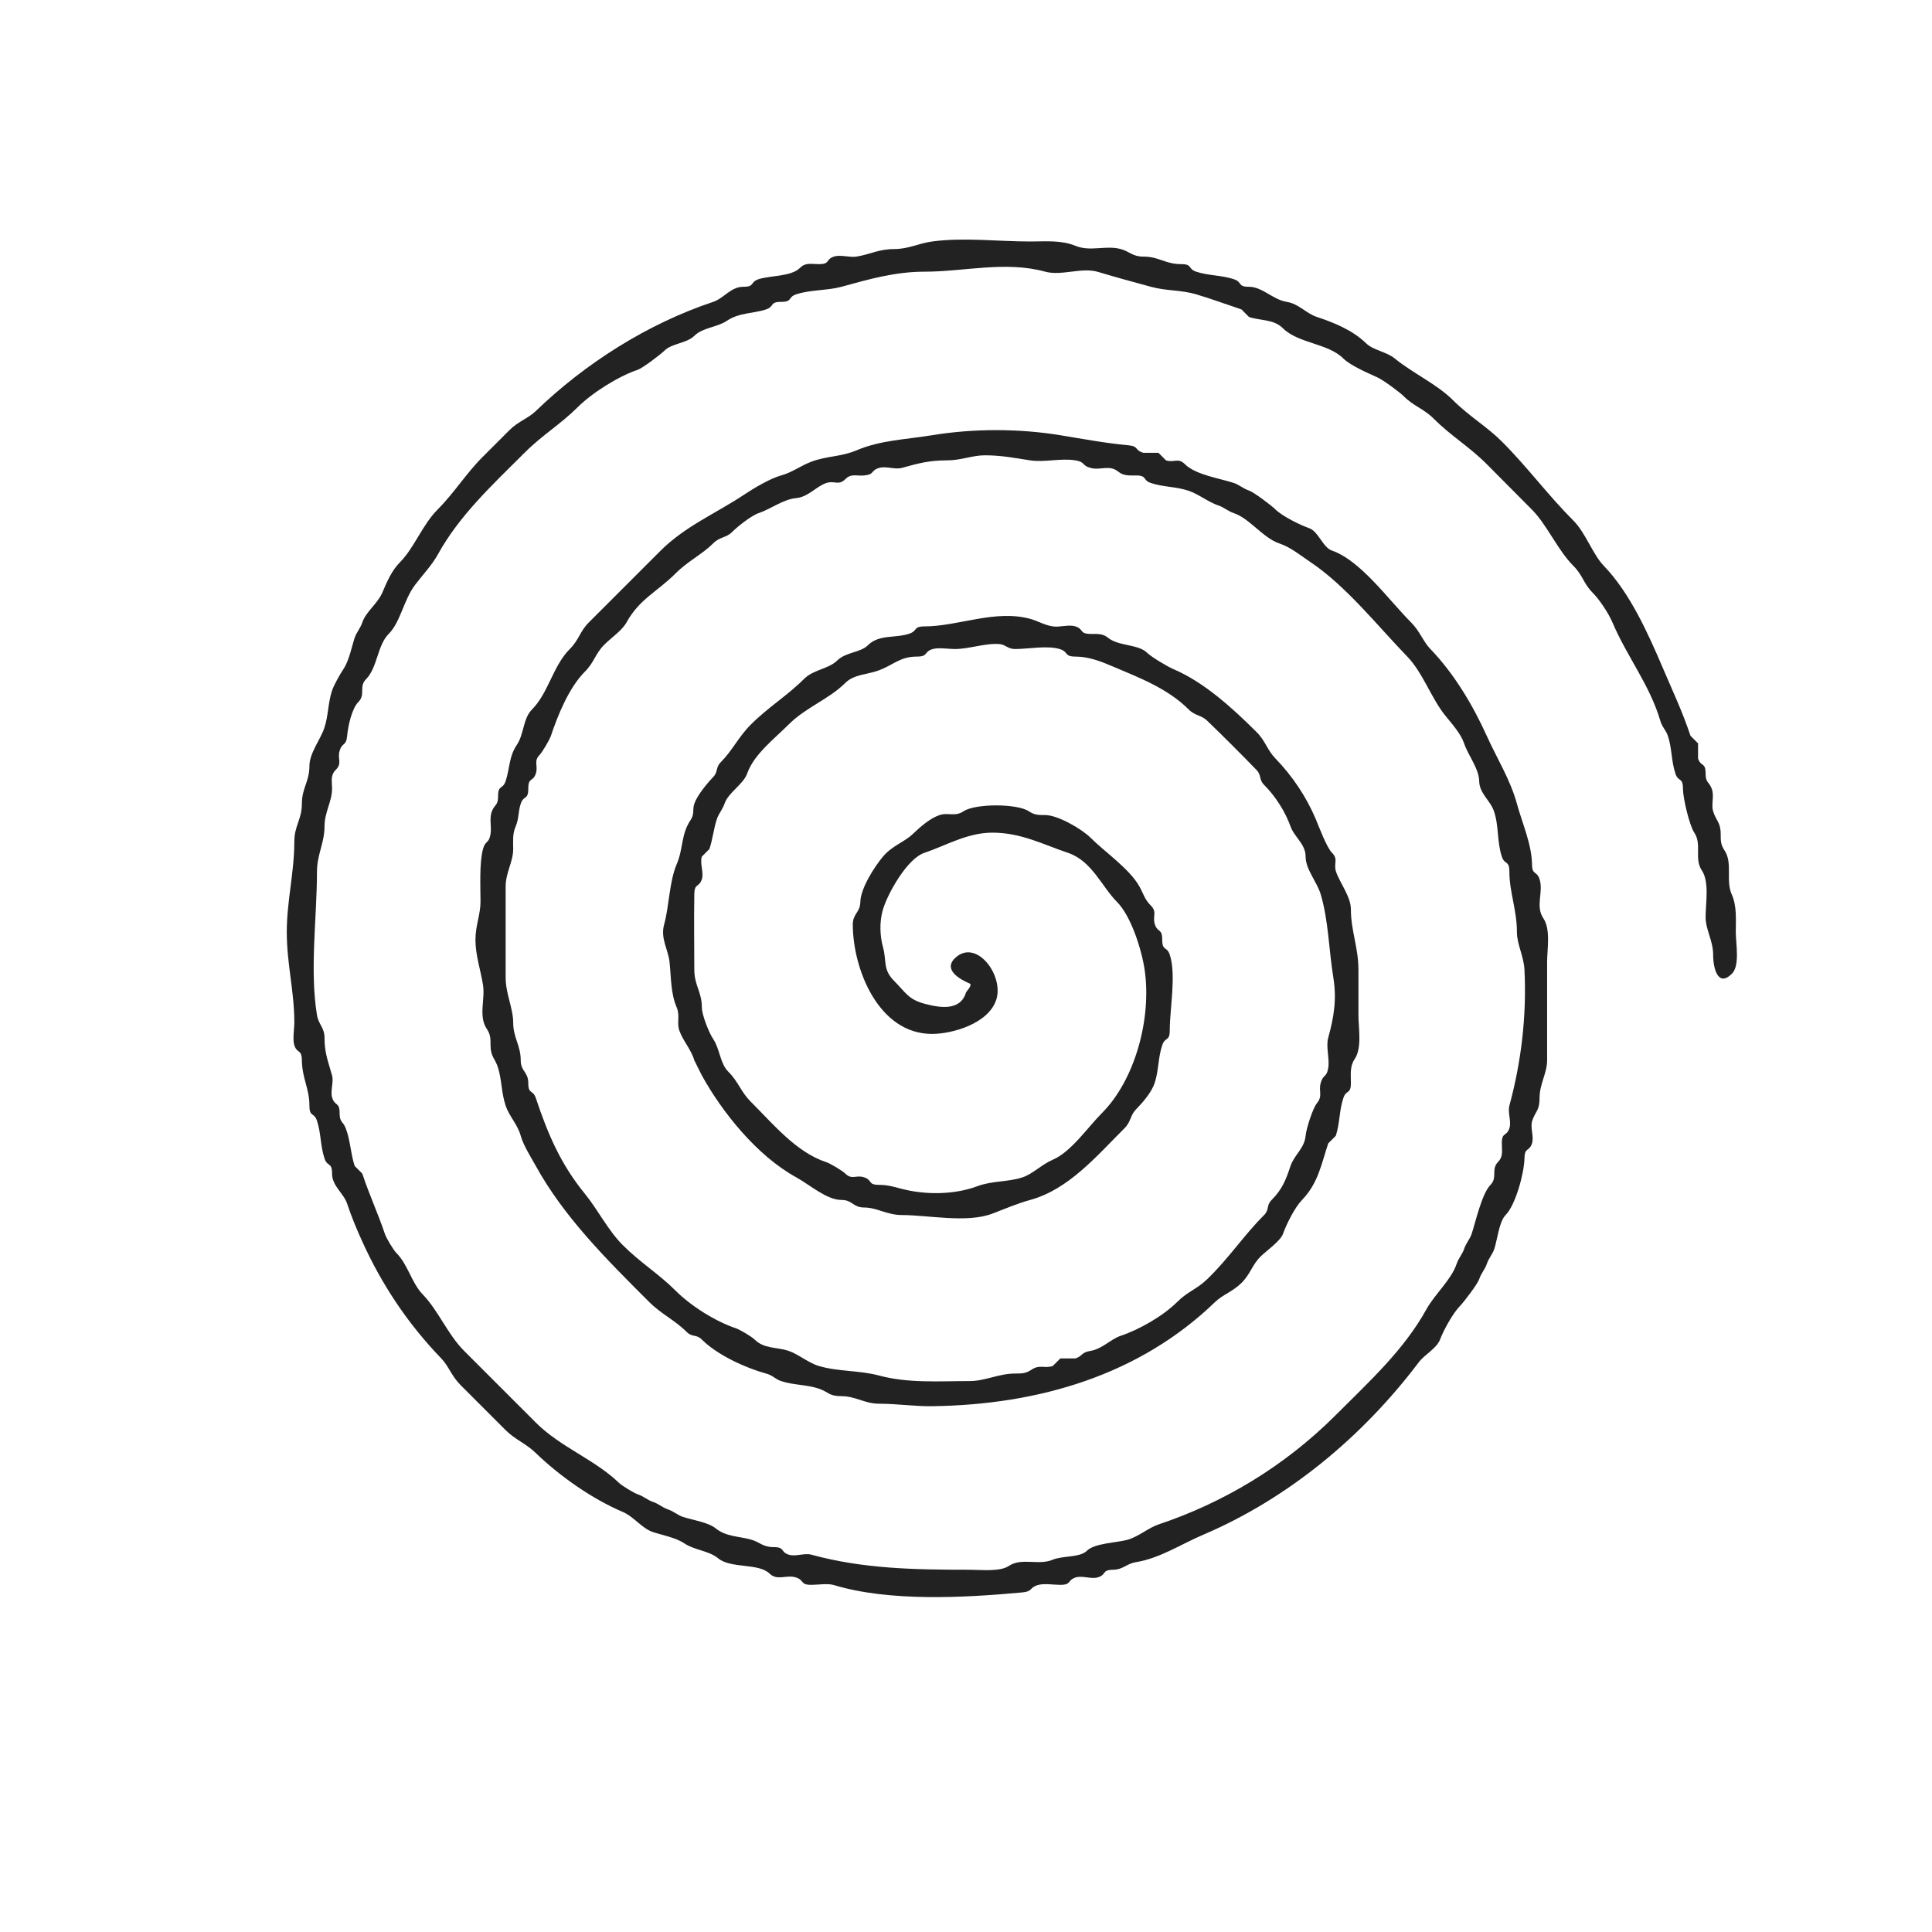
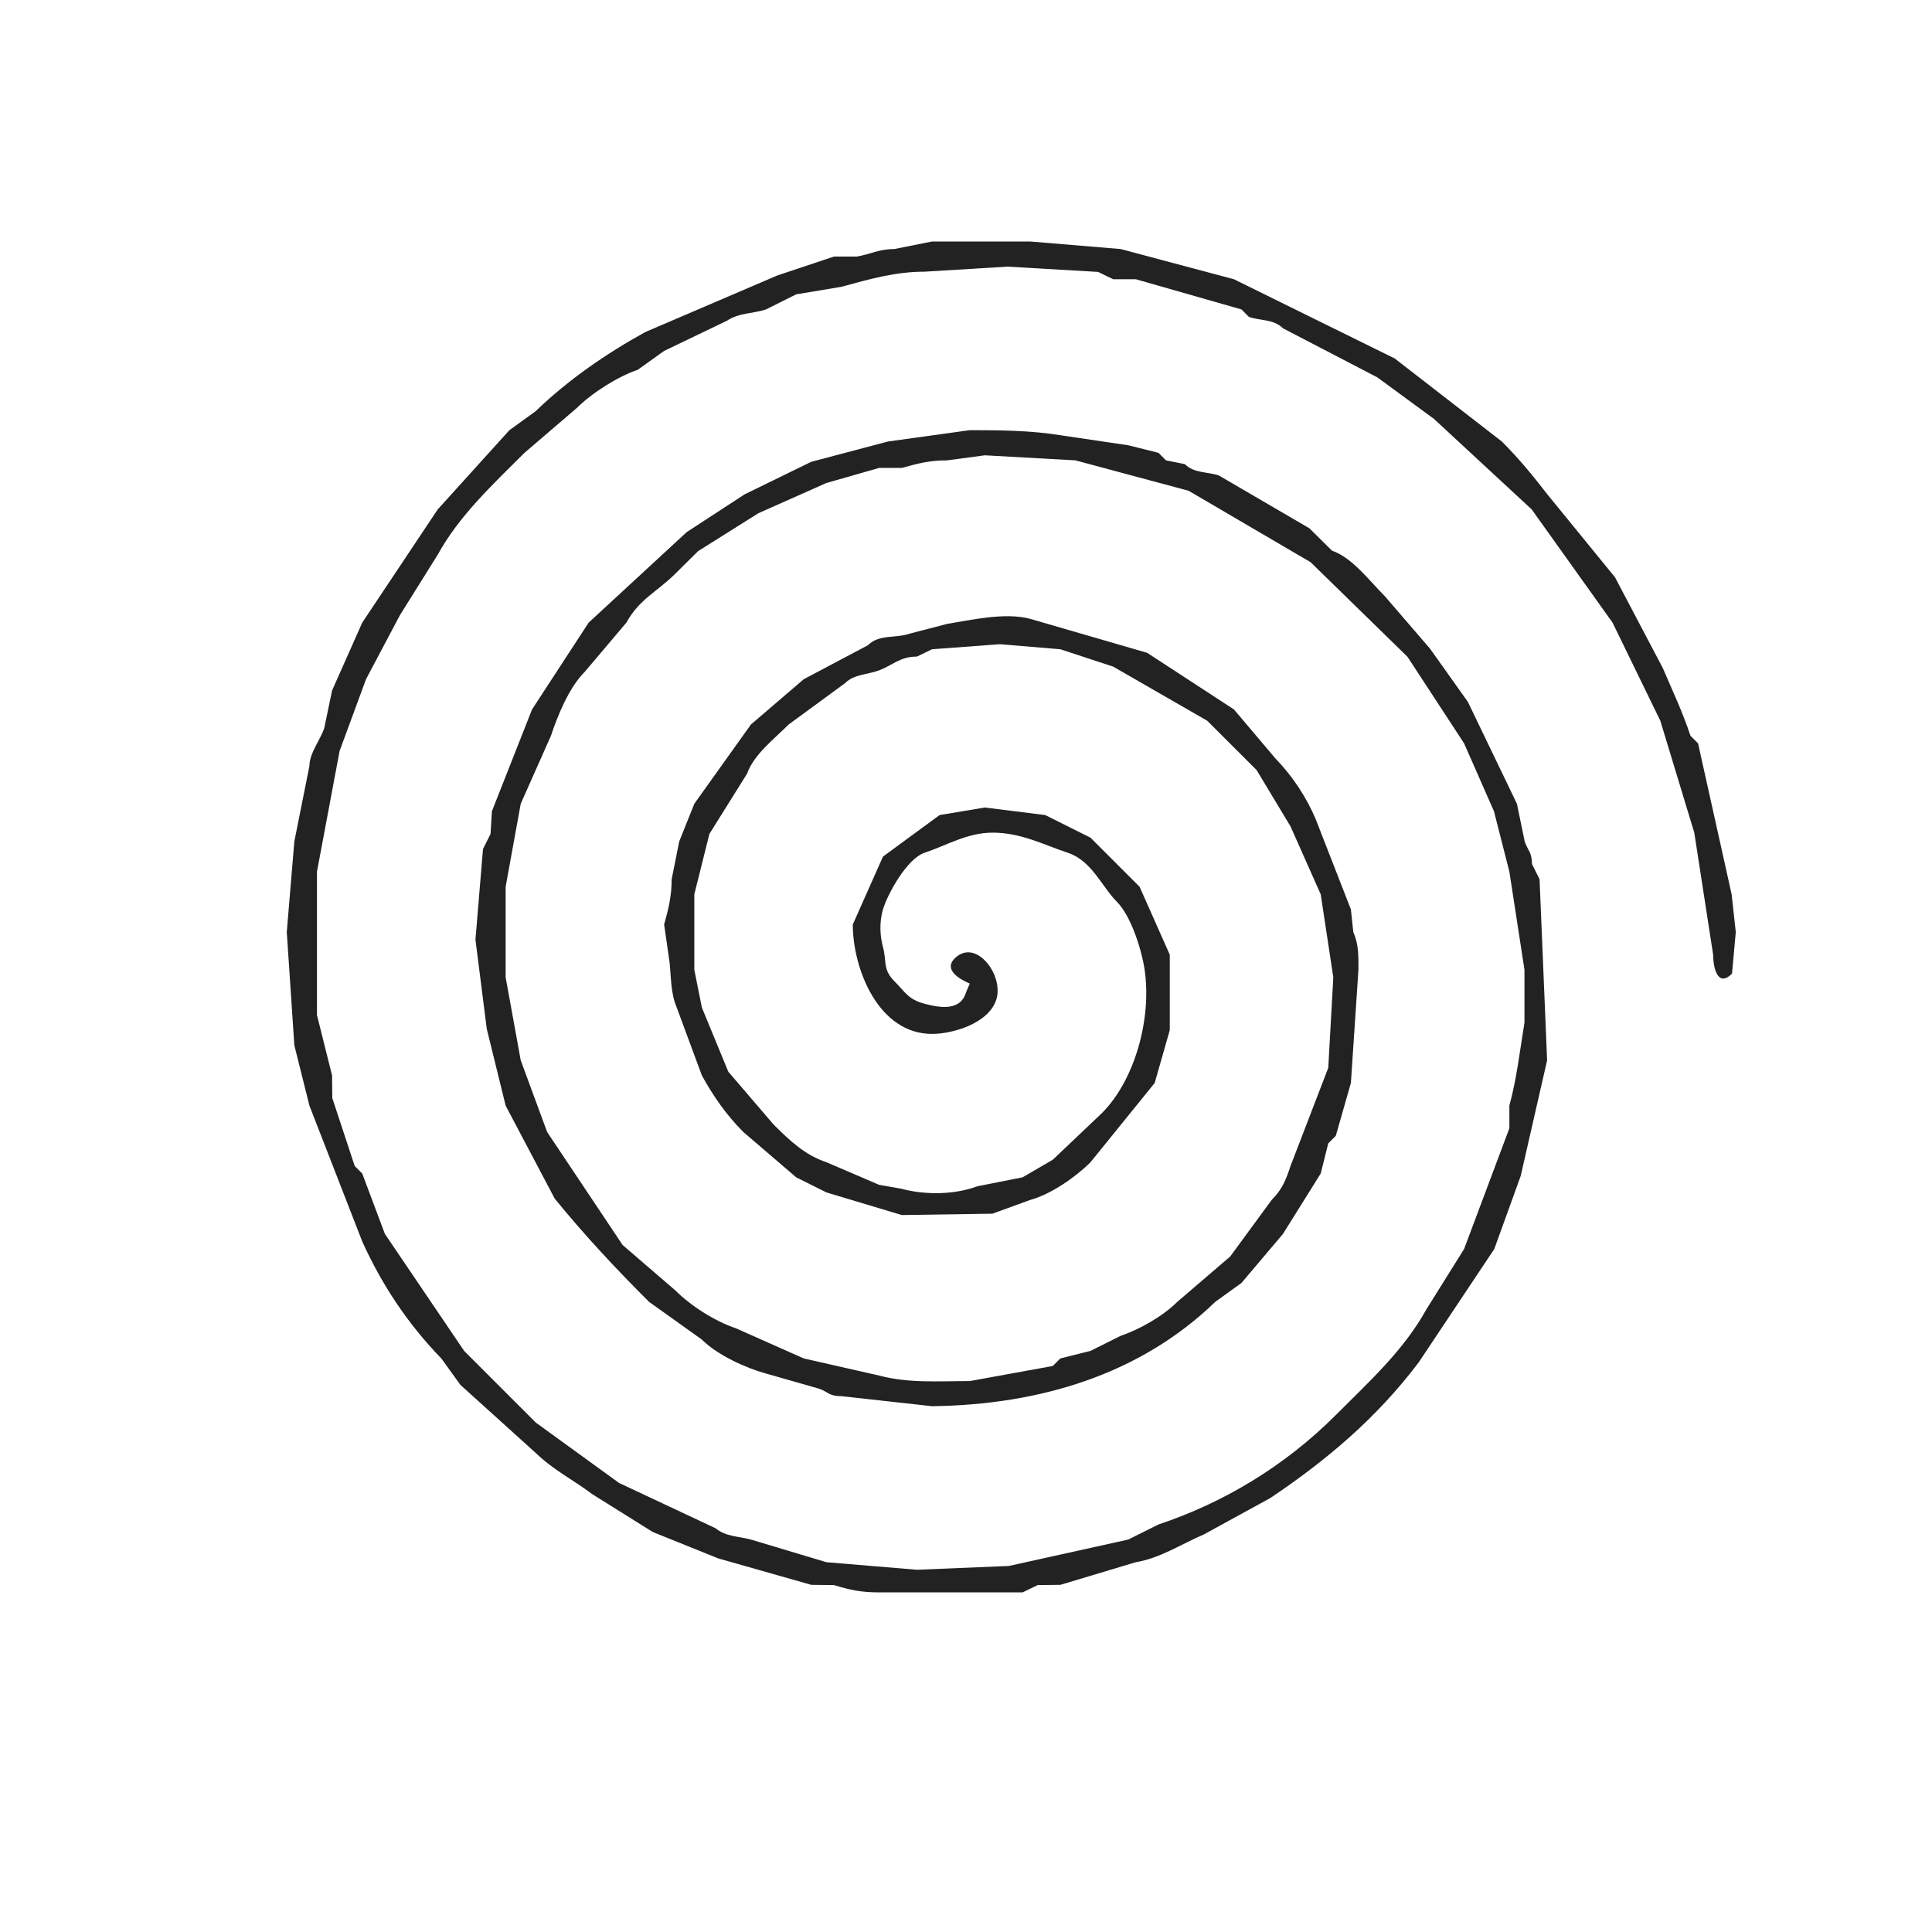
<svg xmlns="http://www.w3.org/2000/svg" viewBox="0 0 256 256">
-   <g id="g-s-f03b9c18">
-     <rect x="-128.00" y="-128.00" width="256.00" height="256.00" id="s-f03b9c18" fill="#ffffff" transform="translate(128.00, 128.00)" />
+   <g id="g-s-5ae743f2">
+     <rect x="-128.00" y="-128.00" width="256.00" height="256.00" id="s-5ae743f2" fill="#ffffff" transform="translate(128.00, 128.00)" />
  </g>
-   <g id="g-s-bf287994">
-     <path d="M -4.82 -85.98 C -0.67 -86.55 3.98 -85.98 8.18 -85.98 C 10.21 -85.98 12.25 -86.19 14.18 -85.41 C 16.15 -84.59 18.20 -85.52 20.18 -84.98 C 21.38 -84.65 21.73 -83.98 23.18 -83.98 C 25.28 -83.98 26.08 -82.98 28.18 -82.98 C 29.74 -82.98 29.02 -82.37 30.18 -81.98 C 31.84 -81.43 33.51 -81.54 35.18 -80.98 C 36.34 -80.59 35.62 -79.98 37.18 -79.98 C 38.95 -79.98 40.31 -78.29 42.18 -77.98 C 43.82 -77.71 44.71 -76.47 46.18 -75.98 C 48.38 -75.25 50.85 -74.28 52.71 -72.48 C 53.66 -71.56 55.41 -71.37 56.49 -70.48 C 58.90 -68.52 62.10 -67.06 64.18 -64.98 C 66.34 -62.82 68.70 -61.46 70.68 -59.48 C 74.11 -56.05 76.76 -52.40 80.18 -48.98 C 81.77 -47.39 82.75 -44.49 84.18 -43.02 C 87.66 -39.41 90.04 -34.09 92.01 -29.48 C 93.39 -26.24 94.60 -23.72 95.68 -20.48 C 96.01 -20.15 96.34 -19.82 96.68 -19.48 C 96.68 -18.82 96.68 -18.15 96.68 -17.48 C 97.06 -16.32 97.68 -17.04 97.68 -15.48 C 97.68 -14.21 98.13 -14.44 98.49 -13.48 C 98.87 -12.49 98.39 -11.44 98.68 -10.48 C 99.04 -9.26 99.68 -9.03 99.68 -7.48 C 99.68 -6.60 99.68 -6.06 100.18 -5.31 C 101.31 -3.62 100.31 -1.35 101.14 0.52 C 101.84 2.10 101.68 3.84 101.68 5.52 C 101.68 7.03 102.25 9.95 101.18 11.03 C 99.31 12.91 98.68 10.31 98.68 8.52 C 98.68 6.67 97.68 5.22 97.68 3.52 C 97.68 1.70 98.21 -1.11 97.18 -2.65 C 96.13 -4.21 97.23 -6.09 96.18 -7.65 C 95.53 -8.62 94.68 -12.25 94.68 -13.48 C 94.68 -15.04 94.06 -14.32 93.68 -15.48 C 93.12 -17.16 93.24 -18.81 92.68 -20.48 C 92.42 -21.26 91.94 -21.59 91.68 -22.48 C 90.27 -27.24 87.28 -30.95 85.35 -35.48 C 84.80 -36.77 83.60 -38.56 82.68 -39.48 C 81.52 -40.64 81.41 -41.75 80.18 -42.98 C 78.07 -45.09 76.65 -48.48 74.64 -50.48 C 72.65 -52.48 70.67 -54.49 68.68 -56.48 C 66.30 -58.86 63.99 -60.17 61.68 -62.48 C 60.31 -63.85 59.04 -64.12 57.68 -65.48 C 57.14 -66.02 54.96 -67.63 54.18 -67.98 C 52.85 -68.59 50.60 -69.55 49.68 -70.48 C 47.67 -72.49 43.68 -72.48 41.68 -74.48 C 40.44 -75.71 38.73 -75.46 37.18 -75.98 C 36.84 -76.32 36.51 -76.65 36.18 -76.98 C 34.22 -77.63 32.12 -78.41 30.18 -78.98 C 28.16 -79.58 26.25 -79.41 24.18 -79.98 C 21.87 -80.61 19.43 -81.27 17.18 -81.95 C 15.01 -82.60 12.35 -81.39 10.18 -81.98 C 4.88 -83.43 -0.52 -81.98 -5.82 -81.98 C -9.71 -81.98 -13.19 -80.98 -16.82 -79.98 C -18.75 -79.46 -20.96 -79.60 -22.82 -78.98 C -23.98 -78.59 -23.26 -77.98 -24.82 -77.98 C -26.38 -77.98 -25.66 -77.37 -26.82 -76.98 C -28.55 -76.41 -30.38 -76.57 -31.99 -75.48 C -33.32 -74.59 -35.22 -74.58 -36.32 -73.48 C -37.36 -72.45 -39.29 -72.52 -40.32 -71.48 C -40.82 -70.99 -43.17 -69.20 -43.82 -68.98 C -46.34 -68.14 -49.86 -65.94 -51.82 -63.98 C -54.05 -61.76 -56.46 -60.34 -58.82 -57.98 C -63.13 -53.68 -67.47 -49.66 -70.32 -44.48 C -71.11 -43.06 -72.39 -41.72 -73.32 -40.48 C -74.84 -38.47 -75.25 -35.55 -76.82 -33.98 C -78.33 -32.47 -78.31 -29.49 -79.82 -27.98 C -80.79 -27.02 -79.86 -25.95 -80.82 -24.98 C -81.70 -24.10 -82.20 -21.79 -82.32 -20.48 C -82.46 -19.05 -82.97 -19.67 -83.32 -18.48 C -83.64 -17.40 -82.94 -16.87 -83.82 -15.98 C -84.57 -15.23 -84.32 -14.51 -84.32 -13.48 C -84.32 -11.76 -85.32 -10.39 -85.32 -8.48 C -85.32 -6.27 -86.32 -4.76 -86.32 -2.48 C -86.32 3.58 -87.30 10.55 -86.32 16.52 C -86.12 17.76 -85.32 18.18 -85.32 19.52 C -85.32 21.61 -84.82 22.70 -84.32 24.52 C -84.07 25.44 -84.60 26.60 -84.29 27.52 C -83.91 28.63 -83.32 28.02 -83.32 29.52 C -83.32 30.79 -82.87 30.56 -82.51 31.52 C -81.88 33.16 -81.87 34.88 -81.32 36.52 C -80.99 36.85 -80.66 37.18 -80.32 37.52 C -79.37 40.38 -78.21 42.86 -77.32 45.52 C -77.14 46.07 -76.19 47.65 -75.82 48.02 C -74.26 49.58 -73.79 52.00 -72.32 53.52 C -70.23 55.68 -69.00 58.84 -66.82 61.02 C -63.66 64.18 -60.49 67.35 -57.32 70.52 C -54.08 73.77 -49.53 75.39 -46.29 78.52 C -45.92 78.87 -44.36 79.84 -43.82 80.02 C -43.06 80.27 -42.52 80.79 -41.82 81.02 C -41.06 81.27 -40.52 81.79 -39.82 82.02 C -39.06 82.27 -38.52 82.79 -37.82 83.02 C -36.66 83.40 -34.48 83.73 -33.51 84.52 C -32.10 85.66 -30.48 85.56 -28.82 86.02 C -27.62 86.35 -27.27 87.02 -25.82 87.02 C -24.26 87.02 -24.98 87.63 -23.82 88.02 C -22.92 88.32 -21.74 87.77 -20.82 88.02 C -13.99 89.89 -7.23 90.02 0.18 90.02 C 1.62 90.02 4.17 90.31 5.35 89.52 C 7.06 88.37 9.29 89.49 11.18 88.69 C 12.43 88.15 14.78 88.42 15.68 87.52 C 16.73 86.47 19.68 86.46 21.18 86.02 C 22.55 85.61 23.92 84.44 25.18 84.02 C 33.74 81.16 41.85 76.35 48.68 69.52 C 53.19 65.01 57.70 60.90 60.68 55.52 C 61.79 53.51 63.98 51.60 64.68 49.52 C 64.93 48.75 65.45 48.21 65.68 47.52 C 65.93 46.75 66.45 46.21 66.68 45.52 C 67.18 44.02 68.03 40.17 69.18 39.02 C 70.14 38.05 69.22 36.97 70.18 35.98 C 70.89 35.25 70.68 34.52 70.68 33.52 C 70.68 31.96 71.29 32.68 71.68 31.52 C 71.98 30.62 71.43 29.44 71.68 28.52 C 73.23 22.86 73.99 16.66 73.68 10.52 C 73.59 8.71 72.68 7.15 72.68 5.52 C 72.68 2.60 71.68 0.23 71.68 -2.48 C 71.68 -4.04 71.06 -3.32 70.68 -4.48 C 70.02 -6.45 70.31 -8.53 69.64 -10.48 C 69.16 -11.92 67.71 -12.83 67.68 -14.48 C 67.65 -16.14 66.19 -17.94 65.68 -19.48 C 65.26 -20.74 64.10 -22.04 63.18 -23.17 C 61.38 -25.38 60.21 -28.84 58.18 -30.95 C 54.21 -35.05 50.07 -40.31 45.35 -43.48 C 43.94 -44.43 42.68 -45.48 41.18 -45.98 C 39.06 -46.69 37.23 -49.30 35.18 -49.98 C 34.41 -50.24 33.87 -50.75 33.18 -50.98 C 31.75 -51.46 30.56 -52.48 29.18 -52.95 C 27.49 -53.52 25.86 -53.42 24.18 -53.98 C 23.02 -54.37 23.74 -54.98 22.18 -54.98 C 21.28 -54.98 20.57 -54.91 19.86 -55.48 C 18.68 -56.45 17.52 -55.62 16.18 -55.98 C 14.97 -56.31 15.52 -56.76 14.18 -56.98 C 12.23 -57.30 10.13 -56.69 8.18 -56.98 C 6.10 -57.30 4.35 -57.65 2.18 -57.65 C 0.51 -57.65 -0.96 -56.98 -2.82 -56.98 C -5.23 -56.98 -6.69 -56.57 -8.82 -55.98 C -9.75 -55.73 -10.90 -56.25 -11.82 -55.98 C -13.01 -55.63 -12.39 -55.11 -13.82 -54.98 C -14.89 -54.88 -15.52 -55.28 -16.32 -54.48 C -17.22 -53.59 -17.75 -54.34 -18.82 -53.98 C -20.16 -53.54 -21.21 -52.13 -22.82 -51.98 C -24.56 -51.82 -26.17 -50.53 -27.82 -49.98 C -28.72 -49.68 -30.59 -48.22 -31.32 -47.48 C -32.11 -46.69 -32.92 -46.88 -33.82 -45.98 C -35.28 -44.52 -37.17 -43.64 -38.82 -41.98 C -41.23 -39.57 -43.60 -38.61 -45.32 -35.48 C -45.93 -34.39 -47.45 -33.39 -48.32 -32.48 C -49.45 -31.32 -49.60 -30.20 -50.82 -28.98 C -52.95 -26.86 -54.45 -23.09 -55.32 -20.48 C -55.51 -19.92 -56.45 -18.34 -56.82 -17.95 C -57.66 -17.08 -56.98 -16.51 -57.32 -15.48 C -57.71 -14.32 -58.32 -15.04 -58.32 -13.48 C -58.32 -11.92 -58.94 -12.64 -59.32 -11.48 C -59.68 -10.41 -59.53 -9.57 -59.99 -8.48 C -60.43 -7.47 -60.32 -6.55 -60.32 -5.48 C -60.32 -3.76 -61.32 -2.39 -61.32 -0.48 C -61.32 3.52 -61.32 7.52 -61.32 11.52 C -61.32 13.72 -60.32 15.61 -60.32 17.52 C -60.32 19.51 -59.32 20.55 -59.32 22.52 C -59.32 23.99 -58.32 24.05 -58.32 25.52 C -58.32 27.08 -57.71 26.36 -57.32 27.52 C -55.73 32.28 -54.04 36.26 -50.82 40.20 C -49.08 42.34 -47.76 45.04 -45.82 46.98 C -43.46 49.35 -41.05 50.79 -38.82 53.02 C -36.71 55.13 -33.45 57.14 -30.82 58.02 C -30.27 58.20 -28.69 59.15 -28.32 59.52 C -27.07 60.77 -25.40 60.49 -23.82 61.02 C -22.56 61.44 -21.20 62.61 -19.82 63.02 C -17.26 63.78 -14.47 63.58 -11.82 64.29 C -7.93 65.33 -3.90 65.02 0.18 65.02 C 2.18 65.02 4.05 64.02 6.18 64.02 C 7.06 64.02 7.60 64.02 8.35 63.52 C 9.46 62.77 10.05 63.39 11.18 63.02 C 11.51 62.68 11.84 62.35 12.18 62.02 C 12.84 62.02 13.51 62.02 14.18 62.02 C 15.21 61.67 14.89 61.23 16.18 61.02 C 17.74 60.76 18.88 59.45 20.18 59.02 C 22.64 58.20 25.78 56.41 27.68 54.52 C 29.04 53.16 30.27 52.85 31.64 51.52 C 34.50 48.76 36.47 45.73 39.18 43.02 C 39.91 42.28 39.44 41.75 40.18 41.02 C 41.62 39.57 42.09 38.28 42.68 36.52 C 43.17 35.05 44.52 34.20 44.68 32.52 C 44.77 31.55 45.63 28.87 46.18 28.20 C 46.99 27.20 46.37 26.64 46.68 25.52 C 47.01 24.31 47.46 24.87 47.68 23.52 C 47.88 22.26 47.34 20.75 47.68 19.52 C 48.42 16.82 48.83 14.46 48.35 11.52 C 47.76 7.92 47.72 4.03 46.68 0.52 C 46.19 -1.13 44.68 -2.78 44.68 -4.48 C 44.68 -6.15 43.18 -7.06 42.68 -8.48 C 41.99 -10.41 40.69 -12.47 39.18 -13.98 C 38.47 -14.69 38.86 -15.24 38.18 -15.95 C 36.04 -18.16 33.86 -20.34 31.64 -22.48 C 30.86 -23.24 30.06 -23.10 29.18 -23.98 C 26.38 -26.78 22.54 -28.22 19.18 -29.65 C 17.57 -30.34 15.94 -30.98 14.18 -30.98 C 12.68 -30.98 13.29 -31.57 12.18 -31.95 C 10.57 -32.50 7.89 -31.98 6.18 -31.98 C 5.23 -31.98 4.91 -32.56 4.18 -32.63 C 2.29 -32.81 0.17 -31.98 -1.82 -31.98 C -2.66 -31.98 -4.03 -32.22 -4.82 -31.95 C -5.93 -31.57 -5.32 -30.98 -6.82 -30.98 C -9.05 -30.98 -9.92 -29.89 -11.82 -29.17 C -13.36 -28.58 -15.15 -28.66 -16.32 -27.48 C -18.46 -25.34 -21.56 -24.25 -23.82 -21.98 C -25.83 -19.98 -28.42 -18.01 -29.32 -15.48 C -29.84 -14.02 -31.82 -12.98 -32.32 -11.48 C -32.58 -10.72 -33.09 -10.17 -33.32 -9.48 C -33.77 -8.14 -33.86 -6.86 -34.32 -5.48 C -34.66 -5.15 -34.99 -4.82 -35.32 -4.48 C -35.62 -3.58 -35.03 -2.38 -35.32 -1.48 C -35.70 -0.32 -36.30 -1.02 -36.32 0.52 C -36.38 3.85 -36.32 7.19 -36.32 10.52 C -36.32 12.59 -35.32 13.44 -35.32 15.52 C -35.32 16.48 -34.38 18.87 -33.82 19.69 C -32.93 21.02 -32.92 22.92 -31.82 24.02 C -30.44 25.40 -30.20 26.64 -28.82 28.02 C -25.74 31.10 -22.81 34.69 -18.82 36.02 C -18.27 36.20 -16.69 37.15 -16.32 37.52 C -15.43 38.41 -14.89 37.66 -13.82 38.02 C -12.66 38.41 -13.38 39.02 -11.82 39.02 C -10.78 39.02 -9.95 39.25 -8.95 39.52 C -5.69 40.39 -1.85 40.33 1.18 39.20 C 3.19 38.45 5.22 38.67 7.18 38.02 C 8.55 37.56 9.72 36.31 11.18 35.69 C 13.60 34.66 15.84 31.36 17.68 29.52 C 22.07 25.13 24.30 16.98 23.35 10.52 C 22.96 7.87 21.56 3.40 19.68 1.52 C 17.68 -0.48 16.36 -3.92 13.18 -4.98 C 9.92 -6.07 6.99 -7.65 3.18 -7.65 C -0.14 -7.65 -2.96 -5.94 -5.82 -4.98 C -8.15 -4.21 -10.73 0.51 -11.32 2.52 C -11.84 4.26 -11.70 6.14 -11.32 7.52 C -10.80 9.42 -11.38 10.46 -9.82 12.02 C -8.34 13.50 -7.98 14.44 -5.82 15.02 C -3.74 15.58 -1.04 15.99 -0.32 13.52 C -0.30 13.43 0.58 12.52 0.18 12.35 C -1.09 11.81 -3.35 10.55 -1.82 9.02 C 0.97 6.23 4.77 11.25 3.68 14.52 C 2.62 17.69 -2.18 19.02 -4.82 19.02 C -11.93 19.02 -15.32 10.39 -15.32 4.52 C -15.32 3.07 -14.35 2.96 -14.32 1.52 C -14.29 -0.21 -12.52 -3.06 -11.32 -4.48 C -10.10 -5.93 -8.46 -6.41 -7.36 -7.48 C -6.34 -8.46 -5.05 -9.57 -3.82 -9.98 C -2.68 -10.36 -1.78 -9.72 -0.65 -10.48 C 0.90 -11.52 6.45 -11.52 8.01 -10.48 C 8.75 -9.98 9.30 -9.98 10.18 -9.98 C 11.82 -9.98 15.00 -8.16 16.18 -6.98 C 18.10 -5.06 21.37 -2.85 22.68 -0.48 C 23.21 0.48 23.34 1.18 24.18 2.02 C 25.06 2.90 24.35 3.45 24.71 4.52 C 25.09 5.63 25.68 5.02 25.68 6.52 C 25.68 8.08 26.29 7.36 26.68 8.52 C 27.56 11.18 26.68 15.69 26.68 18.52 C 26.68 20.08 26.06 19.36 25.68 20.52 C 25.12 22.18 25.23 23.85 24.68 25.52 C 24.27 26.75 23.16 28.04 22.18 29.05 C 21.42 29.84 21.56 30.64 20.68 31.52 C 16.97 35.22 13.27 39.63 8.18 41.02 C 6.47 41.49 4.87 42.19 3.18 42.83 C -0.21 44.12 -5.30 43.02 -8.82 43.02 C -10.78 43.02 -12.13 42.02 -13.82 42.02 C -15.29 42.02 -15.35 41.02 -16.82 41.02 C -18.78 41.02 -21.00 39.02 -22.82 38.02 C -28.08 35.12 -32.67 29.32 -35.32 24.52 C -35.66 23.85 -35.99 23.18 -36.32 22.52 C -36.76 21.02 -37.86 19.91 -38.32 18.52 C -38.65 17.52 -38.20 16.57 -38.65 15.52 C -39.45 13.65 -39.38 11.64 -39.60 9.52 C -39.76 7.86 -40.84 6.37 -40.32 4.52 C -39.63 2.02 -39.65 -1.13 -38.65 -3.48 C -37.77 -5.54 -38.09 -7.42 -36.82 -9.31 C -36.26 -10.14 -36.60 -10.64 -36.32 -11.48 C -35.98 -12.52 -34.66 -14.15 -33.82 -15.02 C -33.14 -15.72 -33.53 -16.27 -32.82 -16.98 C -31.24 -18.57 -30.47 -20.34 -28.82 -21.98 C -26.57 -24.24 -23.99 -25.81 -21.82 -27.98 C -20.50 -29.31 -18.61 -29.27 -17.36 -30.48 C -16.21 -31.59 -14.32 -31.49 -13.32 -32.48 C -11.84 -33.96 -9.67 -33.38 -7.82 -34.02 C -6.71 -34.39 -7.32 -34.98 -5.82 -34.98 C -1.36 -34.98 3.54 -37.25 8.18 -35.98 C 9.25 -35.69 9.97 -35.18 11.18 -34.98 C 12.09 -34.83 13.30 -35.27 14.18 -34.98 C 15.34 -34.60 14.64 -34.01 16.18 -33.98 C 17.08 -33.97 17.78 -34.06 18.49 -33.48 C 19.90 -32.33 22.51 -32.65 23.68 -31.48 C 24.19 -30.97 26.33 -29.67 27.18 -29.31 C 31.23 -27.58 34.97 -24.18 38.18 -20.98 C 39.40 -19.76 39.55 -18.65 40.68 -17.48 C 42.98 -15.10 44.78 -12.37 46.01 -9.48 C 46.48 -8.37 47.46 -5.70 48.18 -4.98 C 49.06 -4.10 48.35 -3.55 48.71 -2.48 C 49.23 -0.95 50.68 0.82 50.68 2.52 C 50.68 5.35 51.68 7.57 51.68 10.52 C 51.68 12.52 51.68 14.52 51.68 16.52 C 51.68 18.29 52.18 20.85 51.18 22.35 C 50.52 23.33 50.68 24.38 50.68 25.52 C 50.68 27.08 50.06 26.36 49.68 27.52 C 49.12 29.18 49.23 30.85 48.68 32.52 C 48.34 32.85 48.01 33.18 47.68 33.52 C 46.75 36.29 46.37 38.78 44.18 41.05 C 43.26 42.00 42.13 44.24 41.68 45.52 C 41.34 46.47 39.44 47.79 38.71 48.52 C 37.56 49.67 37.40 50.80 36.18 52.02 C 35.04 53.15 33.65 53.61 32.71 54.52 C 22.71 64.19 9.41 68.16 -4.82 68.35 C -7.10 68.38 -9.47 68.02 -11.82 68.02 C -13.76 68.02 -14.94 67.02 -16.82 67.02 C -18.53 67.02 -18.54 66.45 -19.82 66.02 C -21.48 65.47 -23.16 65.57 -24.82 65.02 C -25.65 64.74 -25.86 64.28 -26.82 64.02 C -29.52 63.28 -33.27 61.57 -35.32 59.52 C -36.06 58.78 -36.59 59.25 -37.32 58.52 C -38.91 56.93 -40.68 56.16 -42.32 54.52 C -48.07 48.78 -53.61 43.24 -57.32 36.52 C -57.95 35.38 -58.99 33.75 -59.32 32.52 C -59.74 31.00 -60.85 29.94 -61.32 28.52 C -61.89 26.83 -61.81 25.23 -62.32 23.52 C -62.69 22.29 -63.32 22.07 -63.32 20.52 C -63.32 19.64 -63.32 19.09 -63.82 18.35 C -64.95 16.67 -64.01 14.42 -64.32 12.52 C -64.66 10.45 -65.32 8.59 -65.32 6.52 C -65.32 4.66 -64.65 3.19 -64.65 1.52 C -64.65 -0.38 -64.82 -3.65 -64.32 -5.48 C -63.99 -6.69 -63.54 -6.13 -63.32 -7.48 C -63.16 -8.49 -63.52 -9.49 -63.14 -10.48 C -62.77 -11.44 -62.32 -11.21 -62.32 -12.48 C -62.32 -14.04 -61.71 -13.32 -61.32 -14.48 C -60.75 -16.21 -60.91 -17.69 -59.82 -19.31 C -58.87 -20.73 -59.03 -22.77 -57.82 -23.98 C -55.65 -26.16 -55.05 -29.75 -52.82 -31.98 C -51.60 -33.20 -51.47 -34.33 -50.32 -35.48 C -47.16 -38.65 -43.99 -41.82 -40.82 -44.98 C -37.51 -48.29 -33.35 -50.00 -29.65 -52.48 C -28.41 -53.31 -26.24 -54.59 -24.82 -54.98 C -23.33 -55.39 -22.28 -56.24 -20.82 -56.80 C -18.82 -57.56 -16.83 -57.45 -14.82 -58.31 C -11.65 -59.66 -8.29 -59.74 -4.82 -60.31 C 0.65 -61.21 6.71 -61.21 12.18 -60.31 C 15.24 -59.81 18.14 -59.26 21.18 -58.98 C 22.61 -58.85 21.99 -58.33 23.18 -57.98 C 23.84 -57.98 24.51 -57.98 25.18 -57.98 C 25.51 -57.65 25.84 -57.32 26.18 -56.98 C 27.25 -56.63 27.78 -57.38 28.68 -56.48 C 30.11 -55.05 33.32 -54.60 35.18 -53.98 C 35.87 -53.75 36.41 -53.24 37.18 -52.98 C 37.83 -52.76 40.18 -50.98 40.68 -50.48 C 41.58 -49.58 43.92 -48.43 45.18 -47.98 C 46.37 -47.56 46.97 -45.43 48.18 -45.02 C 51.97 -43.72 55.71 -38.45 58.68 -35.48 C 59.81 -34.35 60.27 -32.96 61.18 -32.02 C 64.38 -28.70 66.84 -24.54 68.68 -20.48 C 70.06 -17.43 71.80 -14.68 72.68 -11.48 C 73.38 -8.91 74.63 -6.15 74.68 -3.48 C 74.70 -1.95 75.30 -2.65 75.68 -1.48 C 76.23 0.21 75.09 2.08 76.18 3.69 C 77.18 5.19 76.68 7.75 76.68 9.52 C 76.68 13.85 76.68 18.18 76.68 22.52 C 76.68 24.24 75.68 25.61 75.68 27.52 C 75.68 29.19 75.14 29.25 74.71 30.52 C 74.40 31.43 74.97 32.61 74.68 33.52 C 74.30 34.68 73.70 33.98 73.68 35.52 C 73.64 37.47 72.50 41.69 71.18 43.02 C 70.33 43.86 70.07 46.35 69.68 47.52 C 69.45 48.21 68.93 48.75 68.68 49.52 C 68.45 50.21 67.93 50.75 67.68 51.52 C 67.46 52.17 65.67 54.52 65.18 55.02 C 64.23 55.97 62.97 58.25 62.49 59.52 C 62.04 60.70 60.43 61.52 59.68 62.52 C 52.23 72.40 42.33 80.59 31.18 85.35 C 28.16 86.63 25.41 88.49 22.18 89.02 C 20.94 89.22 20.50 90.00 19.18 90.02 C 17.64 90.04 18.34 90.64 17.18 91.02 C 16.27 91.31 15.09 90.74 14.18 91.05 C 13.07 91.43 13.68 92.02 12.18 92.02 C 11.31 92.02 10.01 91.80 9.18 92.05 C 8.07 92.39 8.53 92.89 7.18 93.02 C -0.67 93.75 -10.52 94.26 -17.82 92.05 C -18.65 91.80 -19.96 92.02 -20.82 92.02 C -22.32 92.02 -21.71 91.43 -22.82 91.05 C -24.10 90.62 -25.30 91.54 -26.36 90.52 C -27.81 89.11 -31.45 89.89 -33.14 88.52 C -34.44 87.46 -36.24 87.46 -37.65 86.52 C -38.80 85.75 -40.59 85.43 -41.82 85.02 C -43.28 84.53 -44.31 82.99 -45.82 82.35 C -49.87 80.62 -54.12 77.65 -57.36 74.52 C -58.62 73.30 -60.06 72.78 -61.32 71.52 C -63.32 69.52 -65.32 67.52 -67.32 65.52 C -68.46 64.38 -68.91 62.99 -69.82 62.05 C -74.32 57.39 -77.76 52.18 -80.32 46.52 C -81.09 44.83 -81.77 43.19 -82.32 41.52 C -82.80 40.09 -84.32 39.19 -84.32 37.52 C -84.32 35.96 -84.94 36.68 -85.32 35.52 C -85.88 33.85 -85.77 32.18 -86.32 30.52 C -86.71 29.36 -87.32 30.08 -87.32 28.52 C -87.32 26.24 -88.28 24.96 -88.32 22.52 C -88.35 20.98 -88.94 21.68 -89.32 20.52 C -89.57 19.75 -89.32 18.34 -89.32 17.52 C -89.32 13.32 -90.32 9.78 -90.32 5.52 C -90.32 1.39 -89.32 -2.36 -89.32 -6.48 C -89.32 -8.56 -88.32 -9.41 -88.32 -11.48 C -88.32 -13.56 -87.32 -14.41 -87.32 -16.48 C -87.32 -18.18 -85.88 -19.95 -85.36 -21.48 C -84.79 -23.15 -84.88 -24.81 -84.32 -26.48 C -84.09 -27.18 -83.26 -28.66 -82.82 -29.31 C -82.05 -30.46 -81.73 -32.25 -81.32 -33.48 C -81.09 -34.17 -80.58 -34.72 -80.32 -35.48 C -79.84 -36.94 -78.29 -37.97 -77.65 -39.48 C -77.04 -40.92 -76.39 -42.41 -75.32 -43.48 C -73.44 -45.37 -72.35 -48.45 -70.32 -50.48 C -68.07 -52.74 -66.59 -55.22 -64.32 -57.48 C -63.16 -58.65 -61.99 -59.82 -60.82 -60.98 C -59.69 -62.12 -58.30 -62.57 -57.36 -63.48 C -50.79 -69.83 -42.52 -75.08 -33.82 -77.98 C -32.39 -78.46 -31.50 -79.98 -29.82 -79.98 C -28.26 -79.98 -28.98 -80.59 -27.82 -80.98 C -26.28 -81.49 -23.49 -81.31 -22.32 -82.48 C -21.57 -83.23 -20.85 -82.98 -19.82 -82.98 C -18.26 -82.98 -18.98 -83.59 -17.82 -83.98 C -16.95 -84.27 -15.73 -83.83 -14.82 -83.98 C -12.99 -84.28 -11.88 -84.98 -9.82 -84.98 C -7.93 -84.98 -6.64 -85.73 -4.82 -85.98 Z" fill-rule="evenodd" id="s-bf287994" fill="#222222" transform="translate(128.32, 117.98)" />
+   <g id="g-s-be27a6d5">
+     <path d="M -4.53 -86.85 L 8.47 -86.85 L 20.47 -85.85 L 35.47 -81.85 L 56.78 -71.35 L 70.97 -60.35 C 73.26 -58.06 75.09 -55.82 77.00 -53.35 L 85.97 -42.35 L 92.29 -30.35 C 93.68 -27.11 94.89 -24.58 95.97 -21.35 L 96.97 -20.35 L 101.42 -0.35 L 101.97 4.65 L 101.47 10.16 C 99.60 12.04 98.97 9.44 98.97 7.65 L 96.47 -8.52 L 91.97 -23.35 L 85.64 -36.35 L 74.93 -51.35 L 61.97 -63.35 L 54.47 -68.85 L 41.97 -75.35 C 40.73 -76.58 39.02 -76.33 37.47 -76.85 L 36.47 -77.85 L 22.47 -81.85 L 19.47 -81.85 L 17.47 -82.82 L 5.47 -83.52 L -5.53 -82.85 C -9.42 -82.85 -12.90 -81.84 -16.53 -80.85 L -22.53 -79.85 L -26.53 -77.85 C -28.26 -77.27 -30.09 -77.43 -31.71 -76.35 L -40.03 -72.35 L -43.53 -69.85 C -46.05 -69.01 -49.57 -66.81 -51.53 -64.85 L -58.53 -58.85 C -62.84 -54.55 -67.18 -50.52 -70.03 -45.35 L -75.03 -37.35 L -79.53 -28.85 L -83.03 -19.35 L -86.03 -3.35 L -86.03 15.65 L -84.03 23.65 L -84.00 26.65 L -81.03 35.65 L -80.03 36.65 L -77.03 44.65 L -66.53 60.15 L -57.03 69.65 L -46.00 77.65 L -33.22 83.65 C -31.82 84.79 -30.19 84.70 -28.53 85.15 L -18.53 88.15 L -6.53 89.15 L 5.64 88.65 L 21.47 85.15 L 25.47 83.15 C 34.03 80.30 42.14 75.48 48.97 68.65 C 53.48 64.14 57.99 60.04 60.97 54.65 L 65.97 46.65 L 71.97 30.65 L 71.97 27.65 C 72.95 24.06 73.36 20.36 73.97 16.65 L 73.97 9.65 L 71.97 -3.35 L 69.93 -11.35 L 65.97 -20.35 L 58.47 -31.82 L 45.64 -44.35 L 29.47 -53.82 L 14.47 -57.85 L 2.47 -58.52 L -2.53 -57.85 C -4.94 -57.85 -6.40 -57.43 -8.53 -56.85 L -11.53 -56.85 L -18.53 -54.85 L -27.53 -50.85 L -35.53 -45.82 L -38.53 -42.85 C -40.94 -40.44 -43.31 -39.48 -45.03 -36.35 L -50.53 -29.85 C -52.66 -27.73 -54.16 -23.96 -55.03 -21.35 L -59.03 -12.35 L -61.03 -1.35 L -61.03 10.65 L -59.03 21.65 L -55.53 31.15 L -45.53 46.12 L -38.53 52.15 C -36.42 54.26 -33.16 56.28 -30.53 57.15 L -21.53 61.15 L -11.53 63.42 C -7.64 64.46 -3.61 64.15 0.47 64.15 L 11.47 62.15 L 12.47 61.15 L 16.47 60.15 L 20.47 58.15 C 22.93 57.33 26.07 55.55 27.97 53.65 L 34.97 47.65 L 40.47 40.15 C 41.91 38.71 42.38 37.42 42.97 35.65 L 47.97 22.65 L 48.64 10.65 L 46.97 -0.35 L 42.97 -9.35 L 38.47 -16.82 L 31.93 -23.35 L 19.47 -30.52 L 12.47 -32.82 L 4.47 -33.49 L -4.53 -32.82 L -6.53 -31.85 C -8.76 -31.85 -9.64 -30.76 -11.53 -30.03 C -13.07 -29.45 -14.86 -29.52 -16.03 -28.35 L -23.53 -22.85 C -25.54 -20.84 -28.14 -18.87 -29.03 -16.35 L -34.03 -8.35 L -36.03 -0.35 L -36.03 9.65 L -35.03 14.65 L -31.53 23.15 L -25.53 30.15 C -23.32 32.36 -21.32 34.22 -18.53 35.15 L -11.53 38.15 L -8.66 38.65 C -5.40 39.53 -1.56 39.46 1.47 38.34 L 7.47 37.15 L 11.47 34.82 L 17.97 28.65 C 22.36 24.26 24.59 16.11 23.64 9.65 C 23.25 7.01 21.85 2.54 19.97 0.65 C 17.97 -1.35 16.65 -4.79 13.47 -5.85 C 10.21 -6.93 7.28 -8.52 3.47 -8.52 C 0.15 -8.52 -2.67 -6.80 -5.53 -5.85 C -7.86 -5.07 -10.44 -0.36 -11.03 1.65 C -11.55 3.39 -11.41 5.27 -11.03 6.65 C -10.51 8.55 -11.09 9.59 -9.53 11.15 C -8.06 12.63 -7.70 13.57 -5.53 14.15 C -3.45 14.71 -0.76 15.13 -0.03 12.65 L 0.47 11.48 C -0.80 10.94 -3.06 9.68 -1.53 8.15 C 1.25 5.36 5.06 10.38 3.97 13.65 C 2.91 16.82 -1.89 18.15 -4.53 18.15 C -11.64 18.15 -15.03 9.52 -15.03 3.65 L -11.03 -5.35 L -3.53 -10.85 L 2.47 -11.85 L 10.47 -10.85 L 16.47 -7.85 L 22.97 -1.35 L 26.97 7.65 L 26.97 17.65 L 24.97 24.65 L 16.47 35.15 C 14.52 37.10 11.27 39.38 8.47 40.15 L 3.47 41.97 L -8.53 42.15 L -18.53 39.15 L -22.53 37.15 L -29.53 31.15 C -31.82 28.86 -33.57 26.31 -35.03 23.65 L -38.36 14.65 C -39.16 12.78 -39.09 10.77 -39.31 8.65 L -40.03 3.65 C -39.47 1.63 -39.03 -0.06 -39.03 -2.35 L -38.03 -7.35 L -36.03 -12.35 L -28.53 -22.85 L -21.53 -28.85 L -13.03 -33.35 C -11.56 -34.83 -9.38 -34.25 -7.53 -34.88 L -2.53 -36.18 C 0.55 -36.68 5.16 -37.75 8.47 -36.85 L 23.97 -32.35 L 35.47 -24.85 L 40.97 -18.35 C 43.27 -15.97 45.06 -13.23 46.29 -10.35 L 50.97 1.65 L 51.29 4.65 C 52.02 6.35 51.97 7.71 51.97 9.65 L 50.97 24.65 L 48.97 31.65 L 47.97 32.65 L 46.97 36.65 L 41.97 44.65 L 36.47 51.15 L 33.00 53.65 C 23.00 63.32 9.70 67.29 -4.53 67.48 L -16.53 66.15 C -18.24 66.15 -18.25 65.58 -19.53 65.15 L -26.53 63.15 C -29.23 62.41 -32.98 60.70 -35.03 58.65 L -42.03 53.65 C -46.51 49.18 -50.62 44.77 -54.53 39.97 L -61.03 27.65 L -63.53 17.48 L -65.03 5.65 L -64.03 -6.35 L -63.03 -8.35 L -62.85 -11.35 L -57.53 -24.85 L -50.03 -36.35 L -37.03 -48.35 L -29.36 -53.35 L -20.53 -57.66 L -10.36 -60.35 L 0.47 -61.85 C 4.59 -61.85 8.62 -61.81 12.47 -61.18 L 21.47 -59.85 L 25.47 -58.85 L 26.47 -57.85 L 28.97 -57.35 C 30.20 -56.12 31.91 -56.37 33.47 -55.85 L 45.47 -48.85 L 48.47 -45.88 C 51.14 -44.97 53.36 -41.96 55.47 -39.85 L 61.47 -32.88 L 66.47 -25.85 L 72.97 -12.35 L 74.00 -7.35 C 74.43 -6.09 74.94 -6.00 74.97 -4.35 L 75.97 -2.35 L 76.97 21.65 L 73.47 36.97 L 69.97 46.65 L 59.97 61.65 C 54.41 69.03 47.74 74.65 40.29 79.65 L 31.47 84.48 C 28.45 85.77 25.69 87.62 22.47 88.15 L 12.47 91.15 L 9.47 91.18 L 7.47 92.15 L -11.53 92.15 C -13.95 92.15 -15.43 91.82 -17.53 91.18 L -20.53 91.15 L -32.85 87.65 L -41.53 84.15 L -49.53 79.15 C -52.19 77.15 -54.65 75.98 -57.07 73.65 L -67.03 64.65 L -69.53 61.18 C -74.04 56.53 -77.47 51.32 -80.03 45.65 L -87.03 27.65 L -89.03 19.65 L -90.03 4.65 L -89.03 -7.35 L -87.03 -17.35 C -87.03 -19.05 -85.59 -20.81 -85.07 -22.35 L -84.03 -27.35 L -80.03 -36.35 L -70.03 -51.35 L -60.53 -61.85 L -57.07 -64.35 C -52.69 -68.58 -47.62 -72.04 -42.53 -74.85 L -25.03 -82.35 L -17.53 -84.85 L -14.53 -84.85 C -12.70 -85.15 -11.59 -85.85 -9.53 -85.85 L -4.53 -86.85 Z" fill-rule="evenodd" id="s-be27a6d5" fill="#222222" transform="translate(128.03, 118.85)" />
  </g>
</svg>
